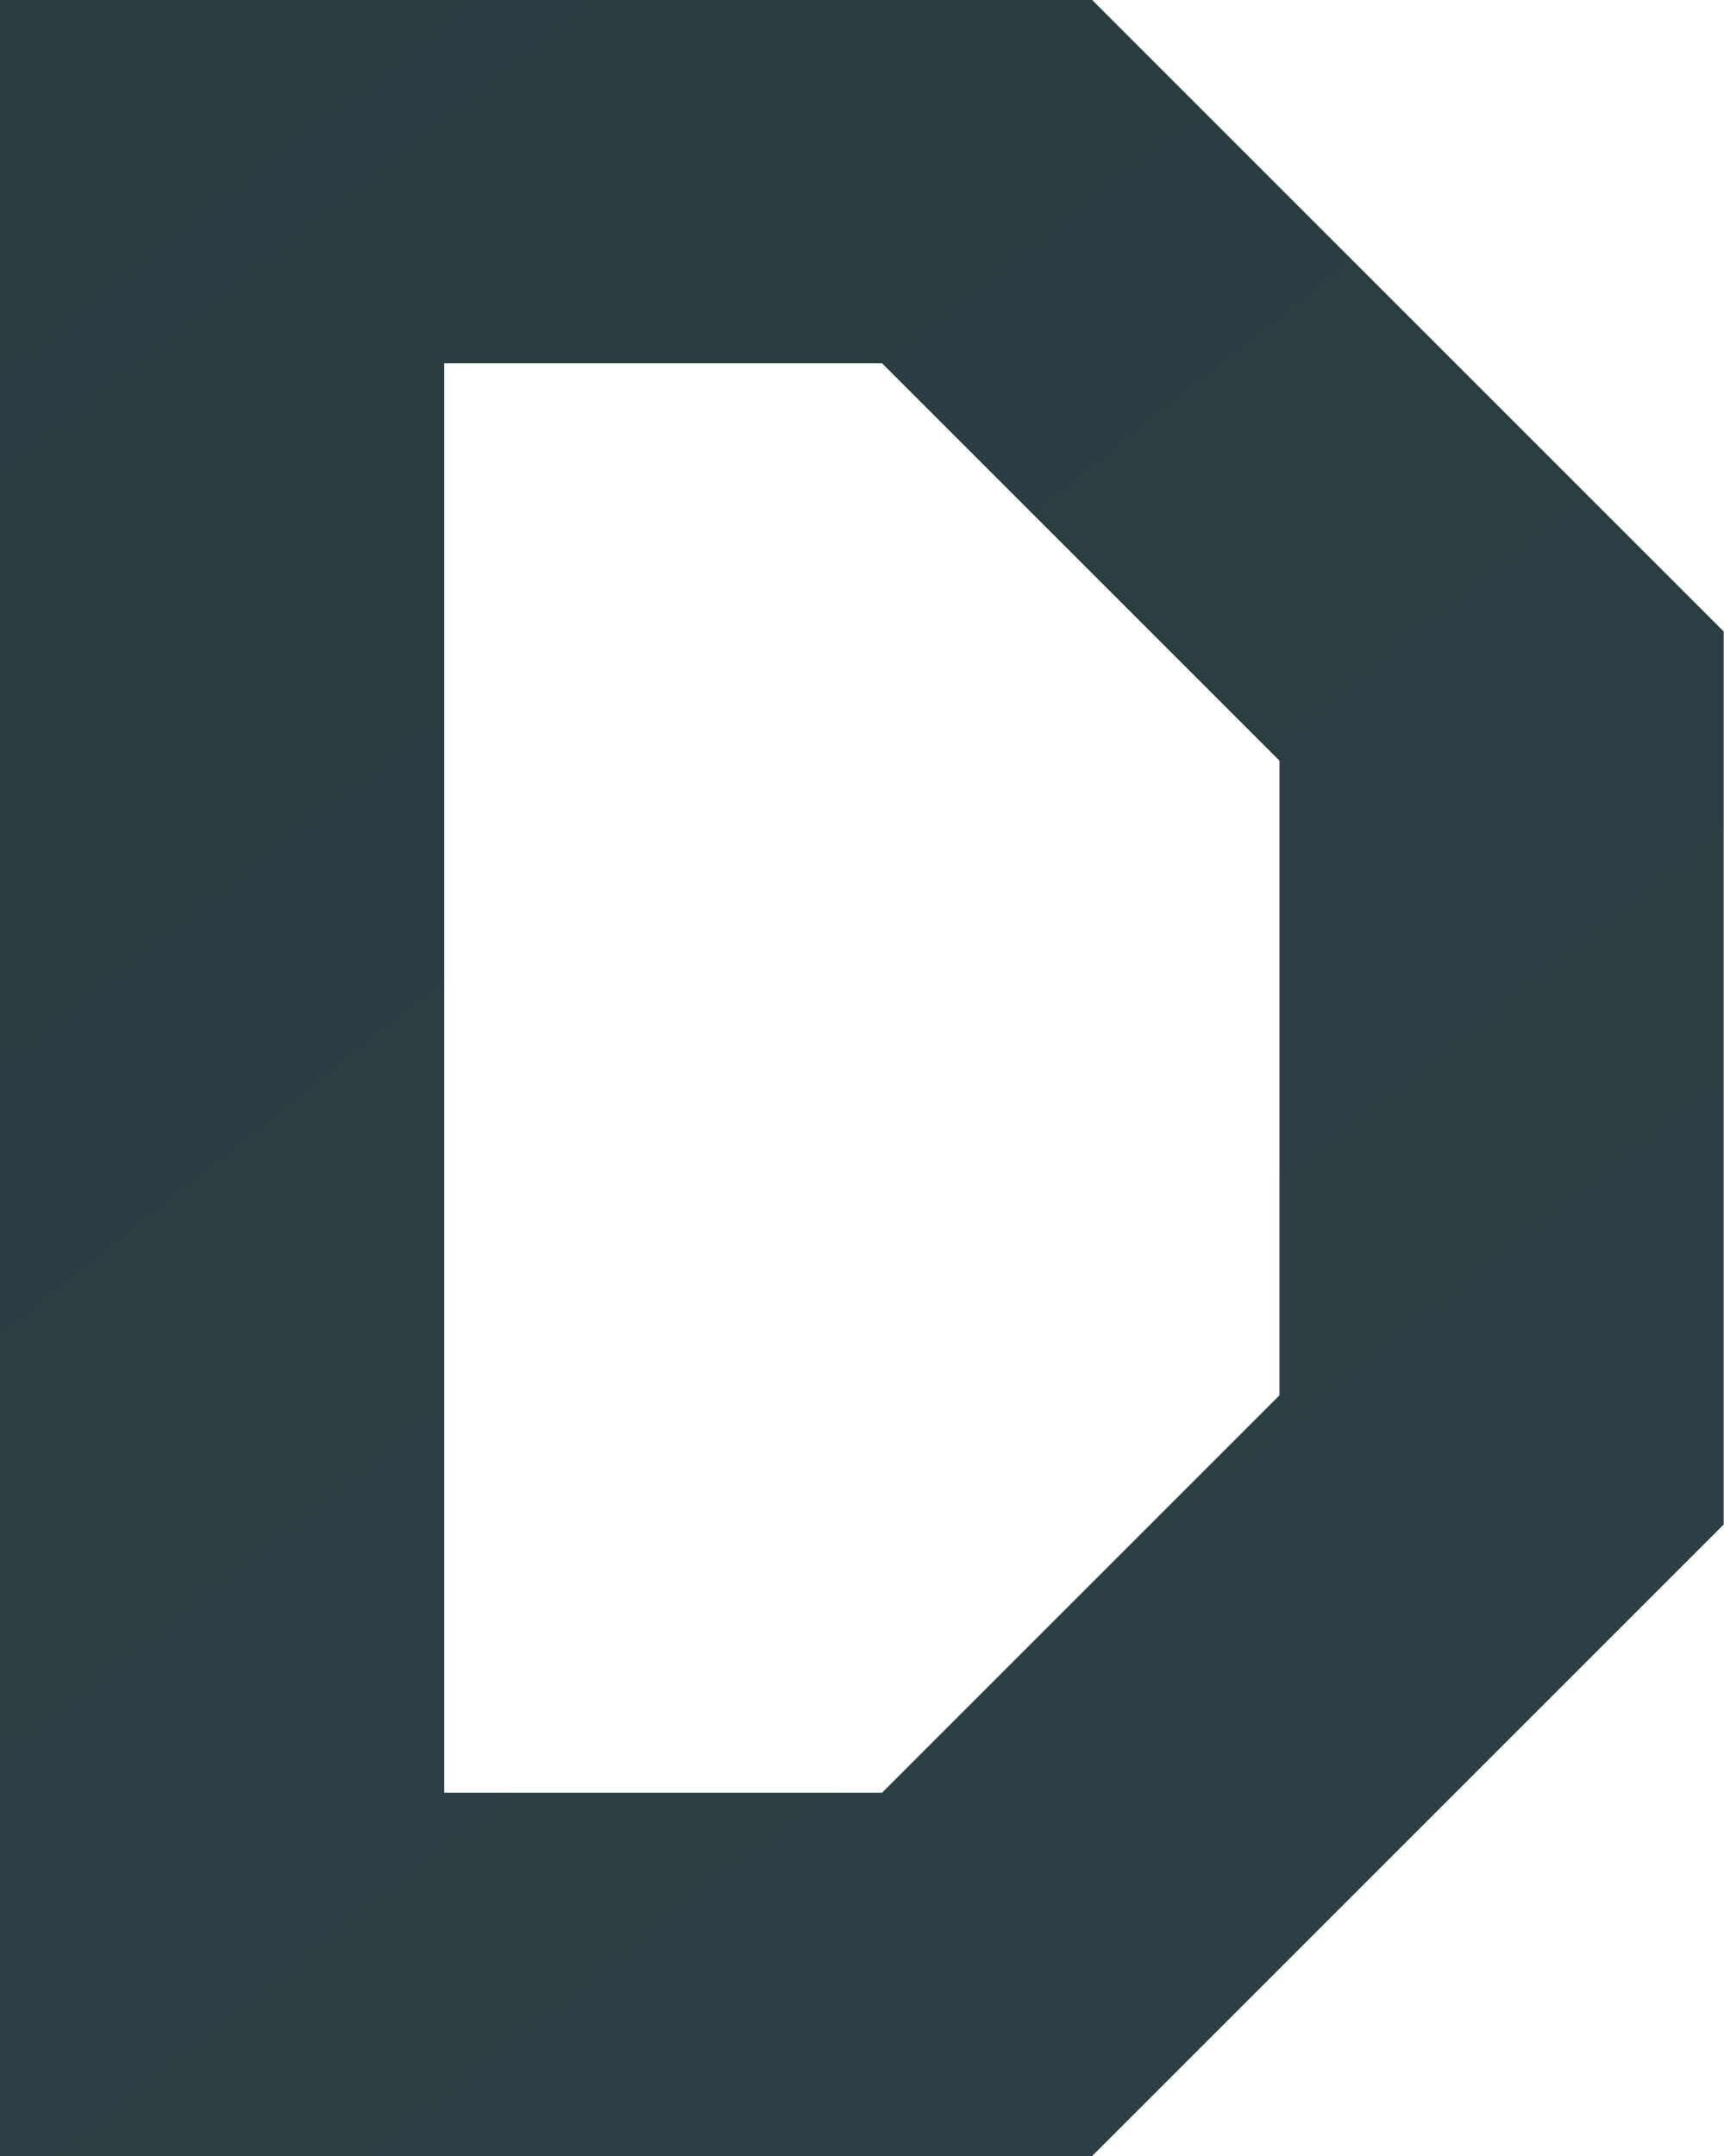
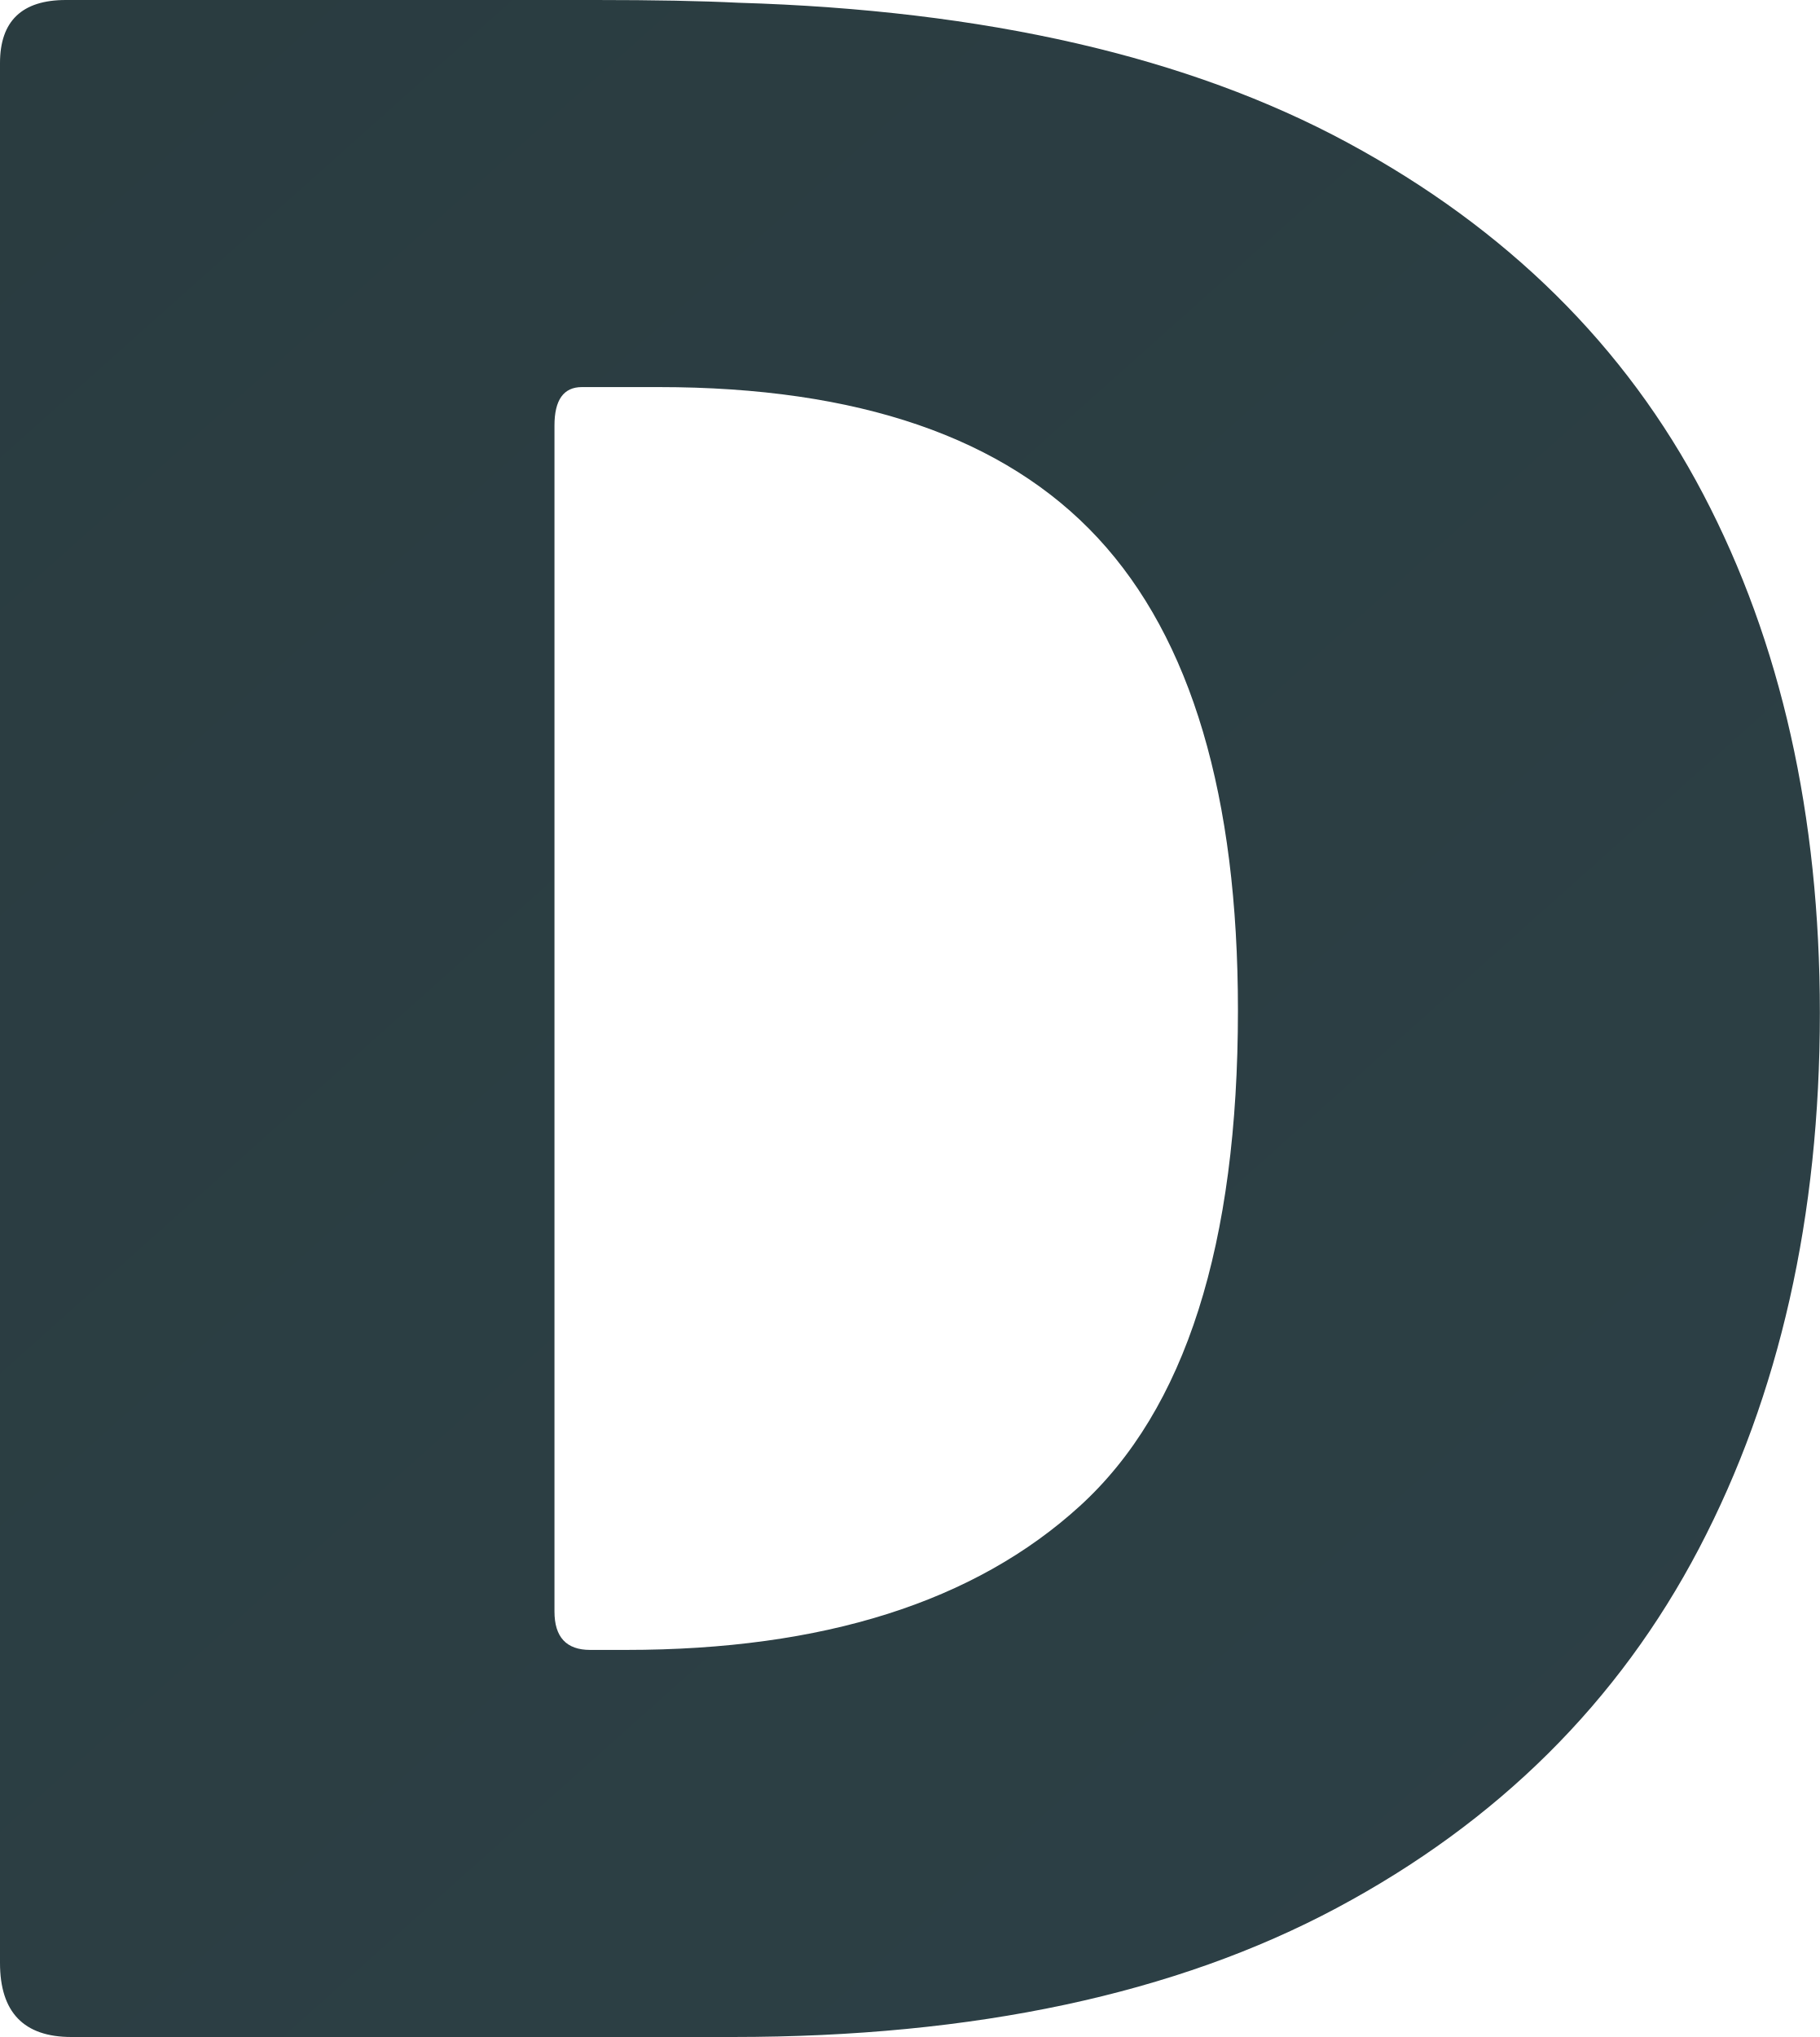
- <svg xmlns="http://www.w3.org/2000/svg" viewBox="-7 -7 582 728">
+ <svg xmlns="http://www.w3.org/2000/svg" viewBox="0 0 663 742">
  <defs>
-     <linearGradient id="g" gradientUnits="userSpaceOnUse" x1="0" y1="0" x2="568" y2="714">
+     <linearGradient id="g" gradientUnits="userSpaceOnUse" x1="0" y1="0" x2="663" y2="742">
      <stop offset="0" stop-color="#2a3c40" />
-       <stop offset="1" stop-color="#2d4045" />
+       <stop offset="1" stop-color="#2d4046" />
    </linearGradient>
  </defs>
-   <g fill="url(#g)" stroke="url(#g)" stroke-width="14" stroke-linejoin="miter" paint-order="stroke">
-     <path fill-rule="evenodd" d="M0 0 L358.874 0 L568 209.126 L568 504.874 L358.874 714 L0 714 Z M136 108.664 L293.727 108.664 L432 246.937 L432 467.063 L293.727 605.336 L136 605.336 Z" />
+   <g fill="url(#g)">
+     <path d="M267 742L26 742Q0 742 0 715L0 715L0 23Q0 0 24 0L24 0Q48 0 81 0Q114 0 149.5 0Q185 0 217 0Q249 0 269 1L269 1Q404 5 491 52Q578 99 620.5 180Q663 261 663 369L663 369Q663 480 619 564Q575 648 487 695Q399 742 267 742L267 742M215 601L215 601L228 601Q336 601 393.5 548.5Q451 496 451 368L451 368Q451 251 400 196Q349 141 240 141L240 141L212 141Q202 141 202 155L202 155L202 587Q202 601 215 601" />
  </g>
</svg>
